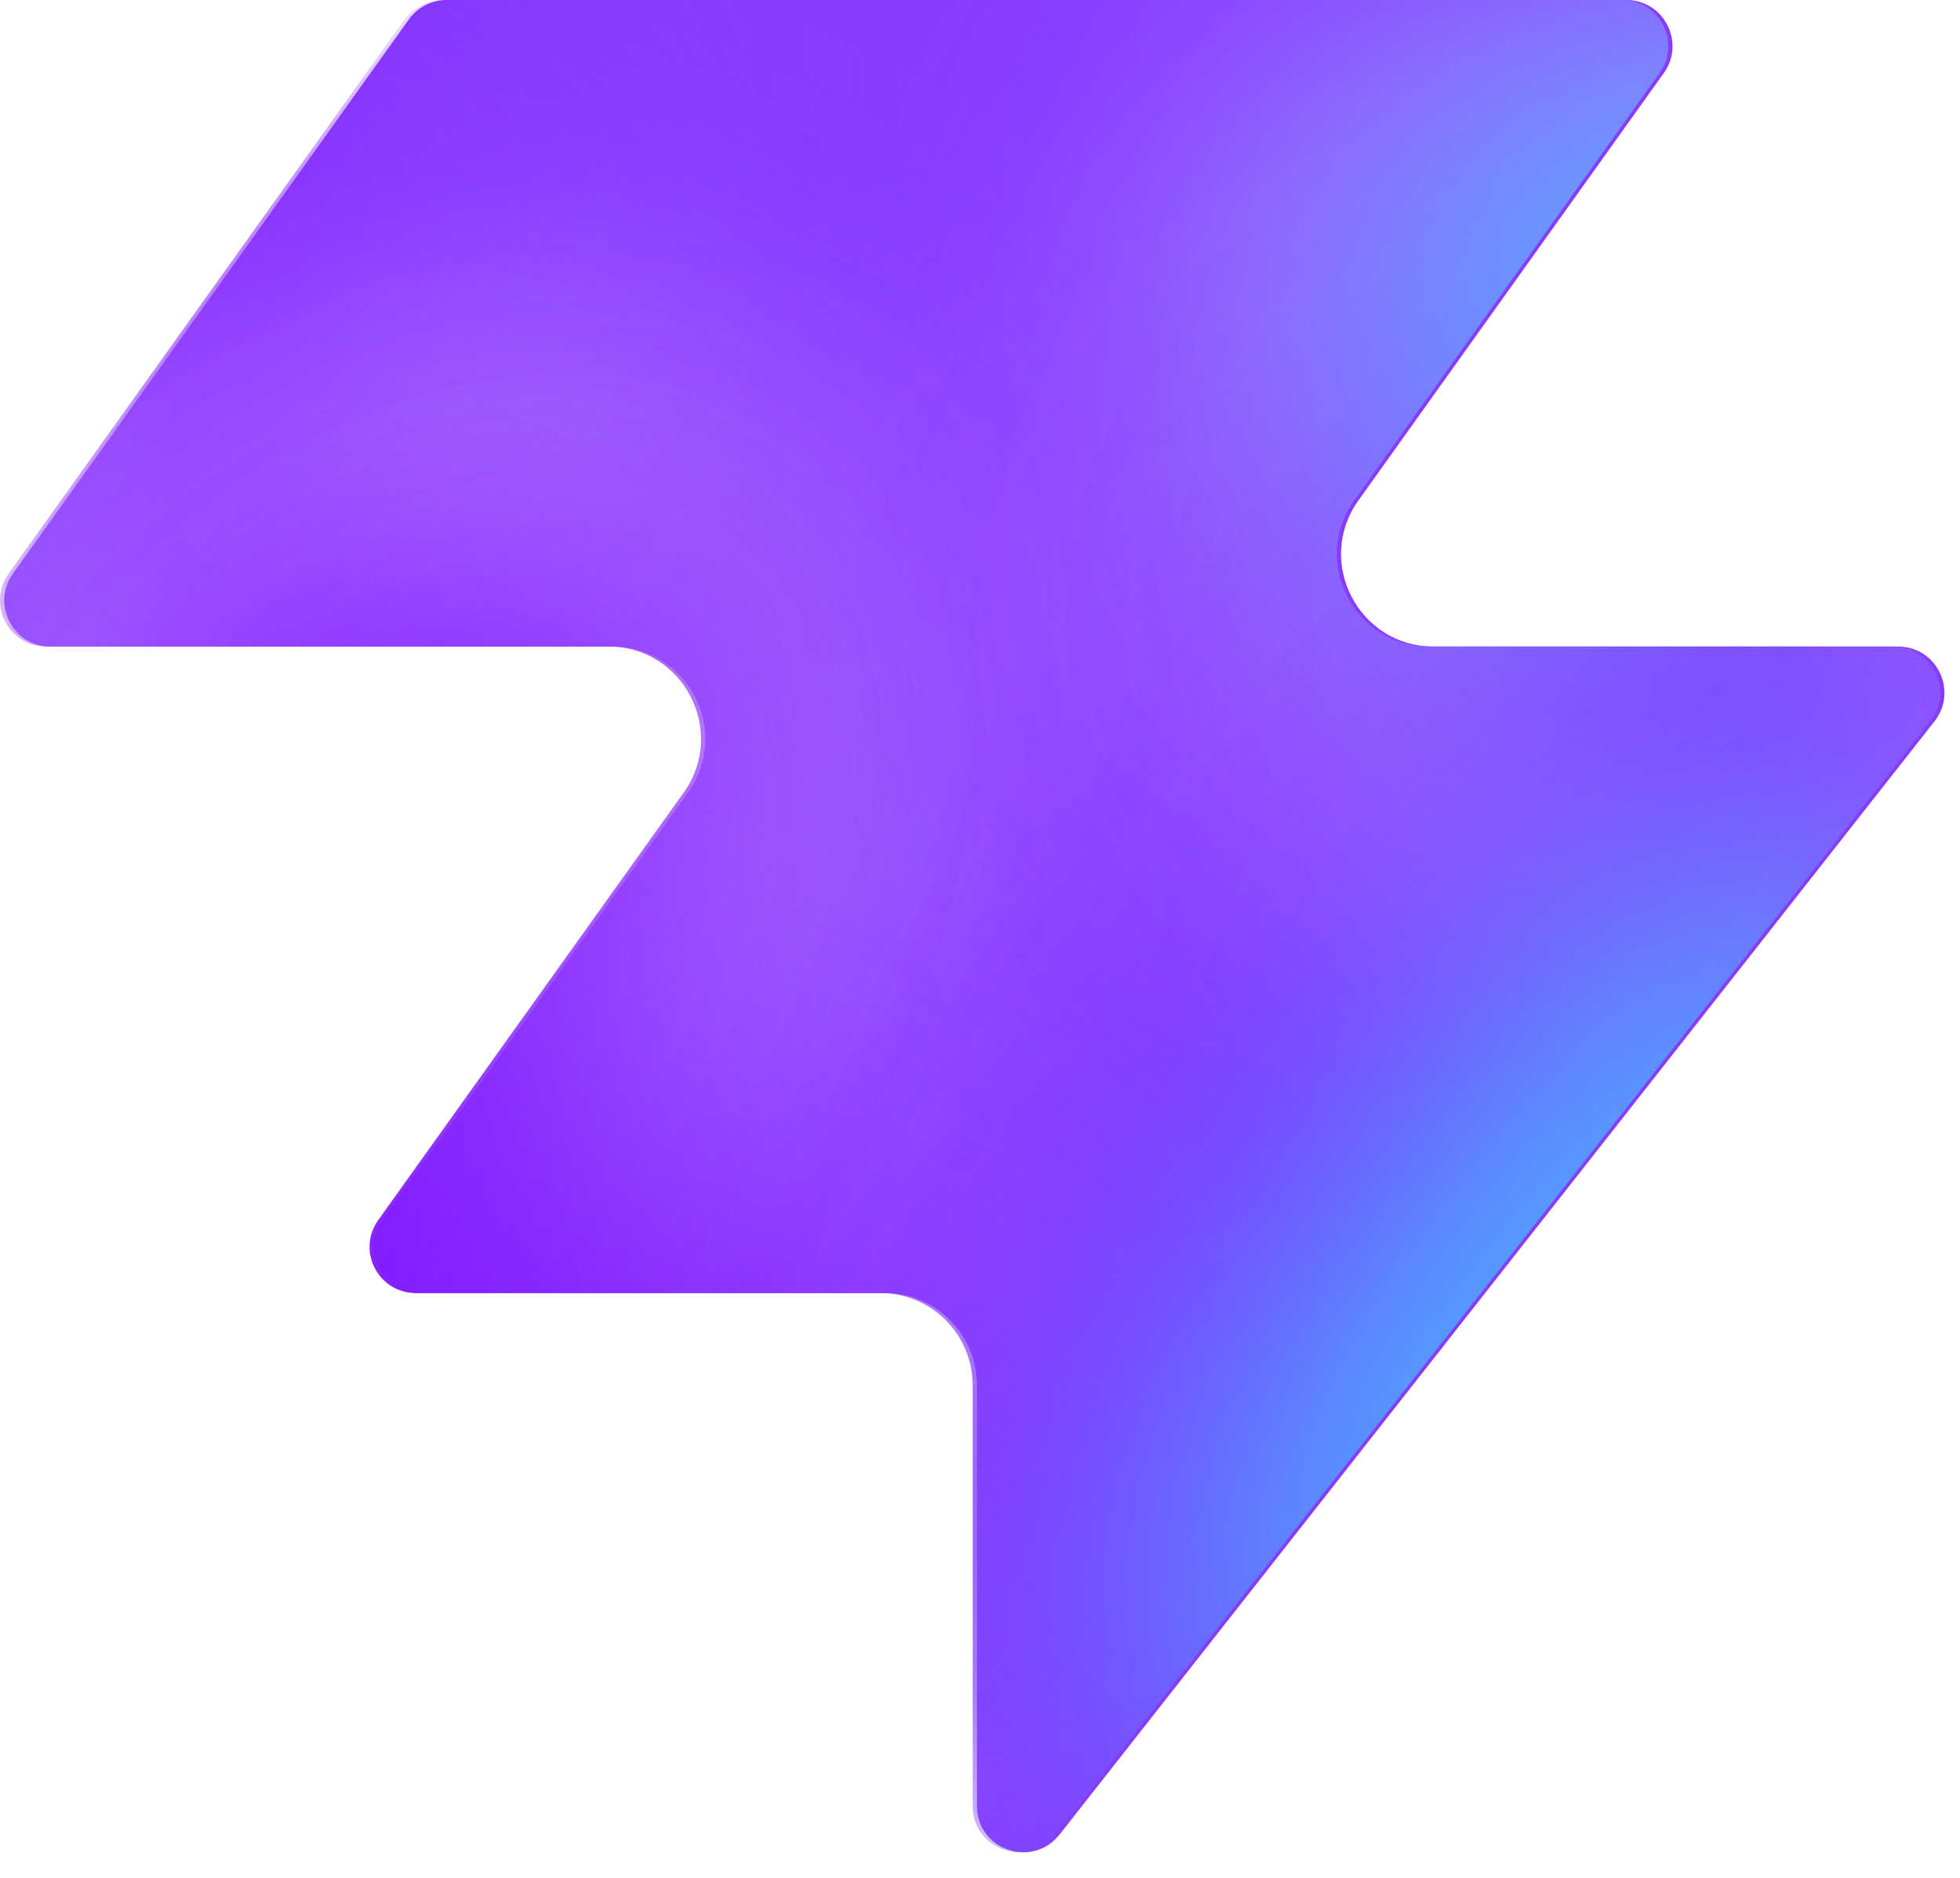
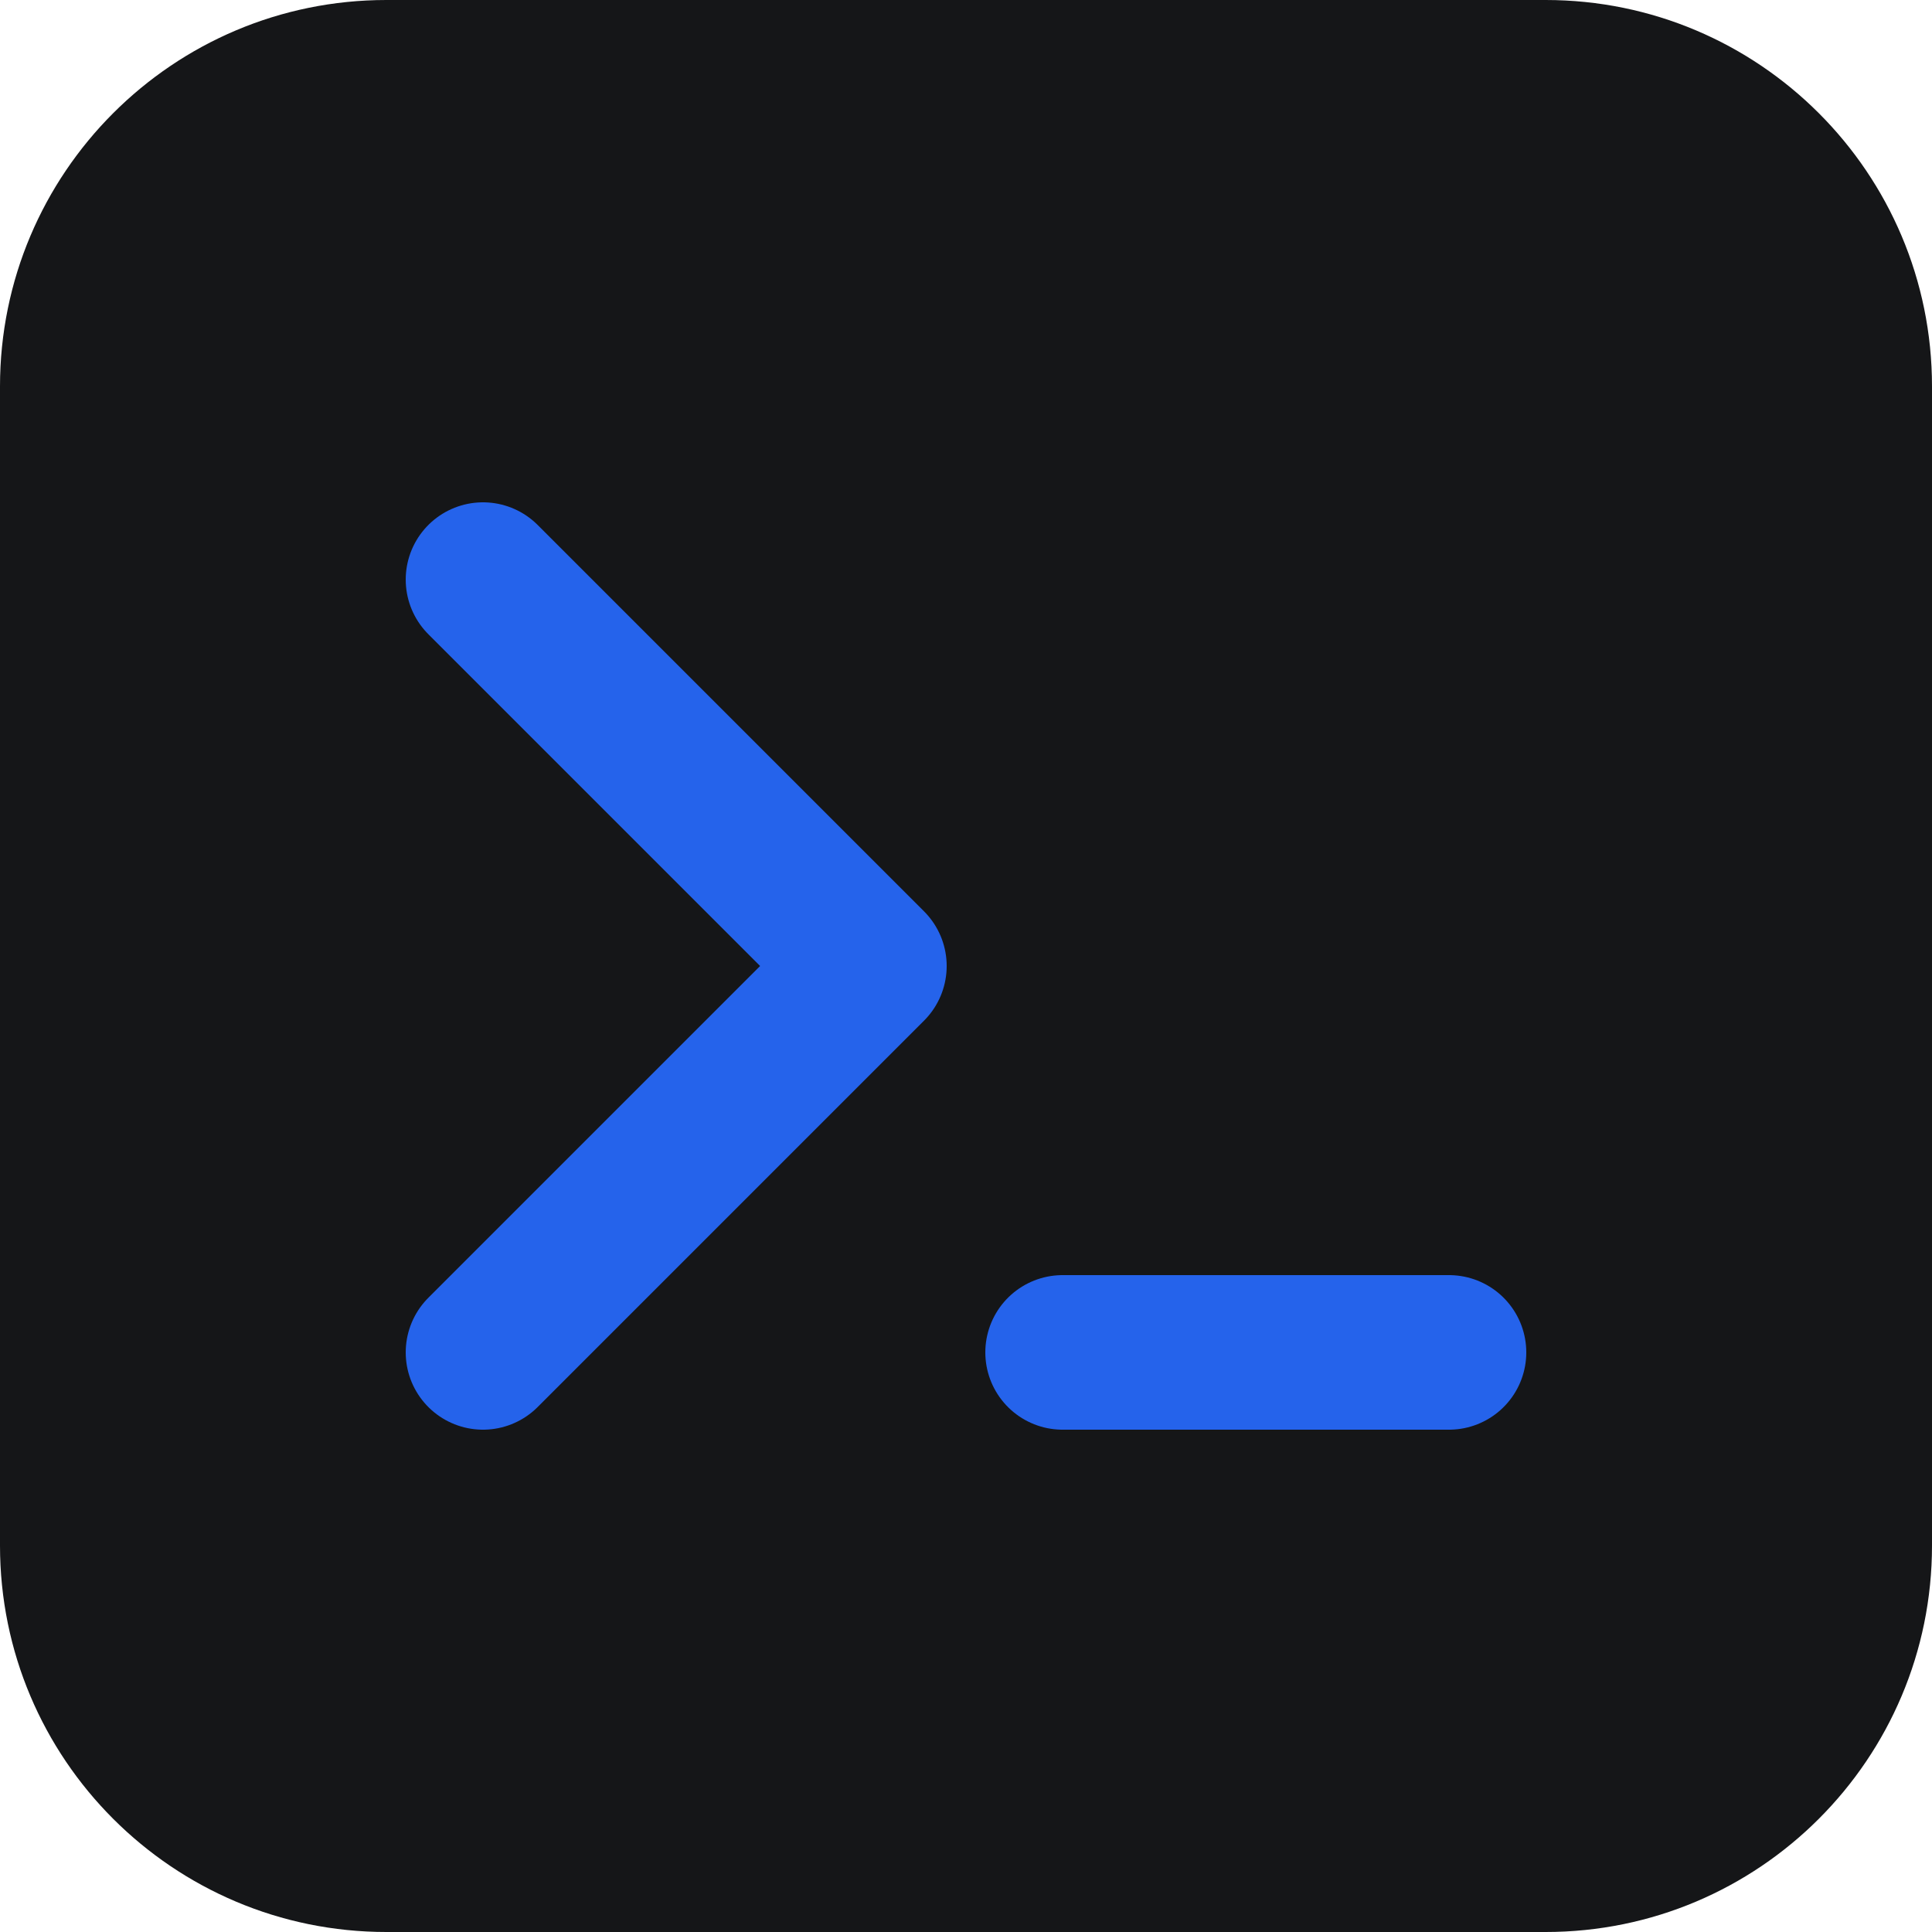
- <svg xmlns="http://www.w3.org/2000/svg" width="48" height="46" fill="none" viewBox="0 0 48 46">
-   <path fill="#863bff" d="M25.946 44.938c-.664.845-2.021.375-2.021-.698V33.937a2.26 2.26 0 0 0-2.262-2.262H10.287c-.92 0-1.456-1.04-.92-1.788l7.48-10.471c1.07-1.497 0-3.578-1.842-3.578H1.237c-.92 0-1.456-1.04-.92-1.788L10.013.474c.214-.297.556-.474.92-.474h28.894c.92 0 1.456 1.04.92 1.788l-7.48 10.471c-1.07 1.498 0 3.579 1.842 3.579h11.377c.943 0 1.473 1.088.89 1.83L25.947 44.94z" style="fill:#863bff;fill:color(display-p3 .525 .23 1);fill-opacity:1" />
-   <mask id="a" width="48" height="46" x="0" y="0" maskUnits="userSpaceOnUse" style="mask-type:alpha">
-     <path fill="#000" d="M25.842 44.938c-.664.844-2.021.375-2.021-.698V33.937a2.26 2.26 0 0 0-2.262-2.262H10.183c-.92 0-1.456-1.04-.92-1.788l7.48-10.471c1.07-1.498 0-3.579-1.842-3.579H1.133c-.92 0-1.456-1.04-.92-1.787L9.91.473c.214-.297.556-.474.92-.474h28.894c.92 0 1.456 1.04.92 1.788l-7.48 10.471c-1.07 1.498 0 3.578 1.842 3.578h11.377c.943 0 1.473 1.088.89 1.832L25.843 44.94z" style="fill:#000;fill-opacity:1" />
-   </mask>
-   <g mask="url(#a)">
-     <g filter="url(#b)">
-       <ellipse cx="5.508" cy="14.704" fill="#ede6ff" rx="5.508" ry="14.704" style="fill:#ede6ff;fill:color(display-p3 .927 .903 1);fill-opacity:1" transform="matrix(.00324 1 1 -.00324 -4.47 31.516)" />
-     </g>
-     <g filter="url(#c)">
-       <ellipse cx="10.399" cy="29.851" fill="#ede6ff" rx="10.399" ry="29.851" style="fill:#ede6ff;fill:color(display-p3 .927 .903 1);fill-opacity:1" transform="matrix(.00324 1 1 -.00324 -39.328 7.883)" />
-     </g>
-     <g filter="url(#d)">
-       <ellipse cx="5.508" cy="30.487" fill="#7e14ff" rx="5.508" ry="30.487" style="fill:#7e14ff;fill:color(display-p3 .492 .077 1);fill-opacity:1" transform="rotate(89.814 -25.913 -14.639)scale(1 -1)" />
-     </g>
-     <g filter="url(#e)">
-       <ellipse cx="5.508" cy="30.599" fill="#7e14ff" rx="5.508" ry="30.599" style="fill:#7e14ff;fill:color(display-p3 .492 .077 1);fill-opacity:1" transform="rotate(89.814 -32.644 -3.334)scale(1 -1)" />
-     </g>
-     <g filter="url(#f)">
-       <ellipse cx="5.508" cy="30.599" fill="#7e14ff" rx="5.508" ry="30.599" style="fill:#7e14ff;fill:color(display-p3 .492 .077 1);fill-opacity:1" transform="matrix(.00324 1 1 -.00324 -34.34 30.47)" />
-     </g>
-     <g filter="url(#g)">
-       <ellipse cx="14.072" cy="22.078" fill="#ede6ff" rx="14.072" ry="22.078" style="fill:#ede6ff;fill:color(display-p3 .927 .903 1);fill-opacity:1" transform="rotate(93.35 24.506 48.493)scale(-1 1)" />
-     </g>
-     <g filter="url(#h)">
-       <ellipse cx="3.47" cy="21.501" fill="#7e14ff" rx="3.47" ry="21.501" style="fill:#7e14ff;fill:color(display-p3 .492 .077 1);fill-opacity:1" transform="rotate(89.009 28.708 47.59)scale(-1 1)" />
-     </g>
-     <g filter="url(#i)">
-       <ellipse cx="3.47" cy="21.501" fill="#7e14ff" rx="3.47" ry="21.501" style="fill:#7e14ff;fill:color(display-p3 .492 .077 1);fill-opacity:1" transform="rotate(89.009 28.708 47.59)scale(-1 1)" />
-     </g>
-     <g filter="url(#j)">
-       <ellipse cx=".387" cy="8.972" fill="#7e14ff" rx="4.407" ry="29.108" style="fill:#7e14ff;fill:color(display-p3 .492 .077 1);fill-opacity:1" transform="rotate(39.51 .387 8.972)" />
-     </g>
-     <g filter="url(#k)">
-       <ellipse cx="47.523" cy="-6.092" fill="#7e14ff" rx="4.407" ry="29.108" style="fill:#7e14ff;fill:color(display-p3 .492 .077 1);fill-opacity:1" transform="rotate(37.892 47.523 -6.092)" />
-     </g>
-     <g filter="url(#l)">
-       <ellipse cx="41.412" cy="6.333" fill="#47bfff" rx="5.971" ry="9.665" style="fill:#47bfff;fill:color(display-p3 .28 .748 1);fill-opacity:1" transform="rotate(37.892 41.412 6.333)" />
-     </g>
-     <g filter="url(#m)">
-       <ellipse cx="-1.879" cy="38.332" fill="#7e14ff" rx="4.407" ry="29.108" style="fill:#7e14ff;fill:color(display-p3 .492 .077 1);fill-opacity:1" transform="rotate(37.892 -1.88 38.332)" />
-     </g>
-     <g filter="url(#n)">
-       <ellipse cx="-1.879" cy="38.332" fill="#7e14ff" rx="4.407" ry="29.108" style="fill:#7e14ff;fill:color(display-p3 .492 .077 1);fill-opacity:1" transform="rotate(37.892 -1.88 38.332)" />
-     </g>
-     <g filter="url(#o)">
-       <ellipse cx="35.651" cy="29.907" fill="#7e14ff" rx="4.407" ry="29.108" style="fill:#7e14ff;fill:color(display-p3 .492 .077 1);fill-opacity:1" transform="rotate(37.892 35.651 29.907)" />
-     </g>
-     <g filter="url(#p)">
-       <ellipse cx="38.418" cy="32.4" fill="#47bfff" rx="5.971" ry="15.297" style="fill:#47bfff;fill:color(display-p3 .28 .748 1);fill-opacity:1" transform="rotate(37.892 38.418 32.4)" />
-     </g>
+ <svg xmlns="http://www.w3.org/2000/svg" viewBox="0 0 100 100">
+   <rect width="100" height="100" rx="20" fill="#151618" />
+   <g fill="none" stroke="#2563eb" stroke-width="8" stroke-linecap="round" stroke-linejoin="round" transform="translate(25, 30)">
+     <polyline points="0,0 20,20 0,40" />
+     <line x1="30" y1="40" x2="50" y2="40" />
  </g>
-   <defs>
-     <filter id="b" width="60.045" height="41.654" x="-19.77" y="16.149" color-interpolation-filters="sRGB" filterUnits="userSpaceOnUse">
-       <feFlood flood-opacity="0" result="BackgroundImageFix" />
-       <feBlend in="SourceGraphic" in2="BackgroundImageFix" result="shape" />
-       <feGaussianBlur result="effect1_foregroundBlur_2002_17158" stdDeviation="7.659" />
-     </filter>
-     <filter id="c" width="90.34" height="51.437" x="-54.613" y="-7.533" color-interpolation-filters="sRGB" filterUnits="userSpaceOnUse">
-       <feFlood flood-opacity="0" result="BackgroundImageFix" />
-       <feBlend in="SourceGraphic" in2="BackgroundImageFix" result="shape" />
-       <feGaussianBlur result="effect1_foregroundBlur_2002_17158" stdDeviation="7.659" />
-     </filter>
-     <filter id="d" width="79.355" height="29.4" x="-49.64" y="2.03" color-interpolation-filters="sRGB" filterUnits="userSpaceOnUse">
-       <feFlood flood-opacity="0" result="BackgroundImageFix" />
-       <feBlend in="SourceGraphic" in2="BackgroundImageFix" result="shape" />
-       <feGaussianBlur result="effect1_foregroundBlur_2002_17158" stdDeviation="4.596" />
-     </filter>
-     <filter id="e" width="79.579" height="29.4" x="-45.045" y="20.029" color-interpolation-filters="sRGB" filterUnits="userSpaceOnUse">
-       <feFlood flood-opacity="0" result="BackgroundImageFix" />
-       <feBlend in="SourceGraphic" in2="BackgroundImageFix" result="shape" />
-       <feGaussianBlur result="effect1_foregroundBlur_2002_17158" stdDeviation="4.596" />
-     </filter>
-     <filter id="f" width="79.579" height="29.4" x="-43.513" y="21.178" color-interpolation-filters="sRGB" filterUnits="userSpaceOnUse">
-       <feFlood flood-opacity="0" result="BackgroundImageFix" />
-       <feBlend in="SourceGraphic" in2="BackgroundImageFix" result="shape" />
-       <feGaussianBlur result="effect1_foregroundBlur_2002_17158" stdDeviation="4.596" />
-     </filter>
-     <filter id="g" width="74.749" height="58.852" x="15.756" y="-17.901" color-interpolation-filters="sRGB" filterUnits="userSpaceOnUse">
-       <feFlood flood-opacity="0" result="BackgroundImageFix" />
-       <feBlend in="SourceGraphic" in2="BackgroundImageFix" result="shape" />
-       <feGaussianBlur result="effect1_foregroundBlur_2002_17158" stdDeviation="7.659" />
-     </filter>
-     <filter id="h" width="61.377" height="25.362" x="23.548" y="2.284" color-interpolation-filters="sRGB" filterUnits="userSpaceOnUse">
-       <feFlood flood-opacity="0" result="BackgroundImageFix" />
-       <feBlend in="SourceGraphic" in2="BackgroundImageFix" result="shape" />
-       <feGaussianBlur result="effect1_foregroundBlur_2002_17158" stdDeviation="4.596" />
-     </filter>
-     <filter id="i" width="61.377" height="25.362" x="23.548" y="2.284" color-interpolation-filters="sRGB" filterUnits="userSpaceOnUse">
-       <feFlood flood-opacity="0" result="BackgroundImageFix" />
-       <feBlend in="SourceGraphic" in2="BackgroundImageFix" result="shape" />
-       <feGaussianBlur result="effect1_foregroundBlur_2002_17158" stdDeviation="4.596" />
-     </filter>
-     <filter id="j" width="56.045" height="63.649" x="-27.636" y="-22.853" color-interpolation-filters="sRGB" filterUnits="userSpaceOnUse">
-       <feFlood flood-opacity="0" result="BackgroundImageFix" />
-       <feBlend in="SourceGraphic" in2="BackgroundImageFix" result="shape" />
-       <feGaussianBlur result="effect1_foregroundBlur_2002_17158" stdDeviation="4.596" />
-     </filter>
-     <filter id="k" width="54.814" height="64.646" x="20.116" y="-38.415" color-interpolation-filters="sRGB" filterUnits="userSpaceOnUse">
-       <feFlood flood-opacity="0" result="BackgroundImageFix" />
-       <feBlend in="SourceGraphic" in2="BackgroundImageFix" result="shape" />
-       <feGaussianBlur result="effect1_foregroundBlur_2002_17158" stdDeviation="4.596" />
-     </filter>
-     <filter id="l" width="33.541" height="35.313" x="24.641" y="-11.323" color-interpolation-filters="sRGB" filterUnits="userSpaceOnUse">
-       <feFlood flood-opacity="0" result="BackgroundImageFix" />
-       <feBlend in="SourceGraphic" in2="BackgroundImageFix" result="shape" />
-       <feGaussianBlur result="effect1_foregroundBlur_2002_17158" stdDeviation="4.596" />
-     </filter>
-     <filter id="m" width="54.814" height="64.646" x="-29.286" y="6.009" color-interpolation-filters="sRGB" filterUnits="userSpaceOnUse">
-       <feFlood flood-opacity="0" result="BackgroundImageFix" />
-       <feBlend in="SourceGraphic" in2="BackgroundImageFix" result="shape" />
-       <feGaussianBlur result="effect1_foregroundBlur_2002_17158" stdDeviation="4.596" />
-     </filter>
-     <filter id="n" width="54.814" height="64.646" x="-29.286" y="6.009" color-interpolation-filters="sRGB" filterUnits="userSpaceOnUse">
-       <feFlood flood-opacity="0" result="BackgroundImageFix" />
-       <feBlend in="SourceGraphic" in2="BackgroundImageFix" result="shape" />
-       <feGaussianBlur result="effect1_foregroundBlur_2002_17158" stdDeviation="4.596" />
-     </filter>
-     <filter id="o" width="54.814" height="64.646" x="8.244" y="-2.416" color-interpolation-filters="sRGB" filterUnits="userSpaceOnUse">
-       <feFlood flood-opacity="0" result="BackgroundImageFix" />
-       <feBlend in="SourceGraphic" in2="BackgroundImageFix" result="shape" />
-       <feGaussianBlur result="effect1_foregroundBlur_2002_17158" stdDeviation="4.596" />
-     </filter>
-     <filter id="p" width="39.409" height="43.623" x="18.713" y="10.588" color-interpolation-filters="sRGB" filterUnits="userSpaceOnUse">
-       <feFlood flood-opacity="0" result="BackgroundImageFix" />
-       <feBlend in="SourceGraphic" in2="BackgroundImageFix" result="shape" />
-       <feGaussianBlur result="effect1_foregroundBlur_2002_17158" stdDeviation="4.596" />
-     </filter>
-   </defs>
</svg>
